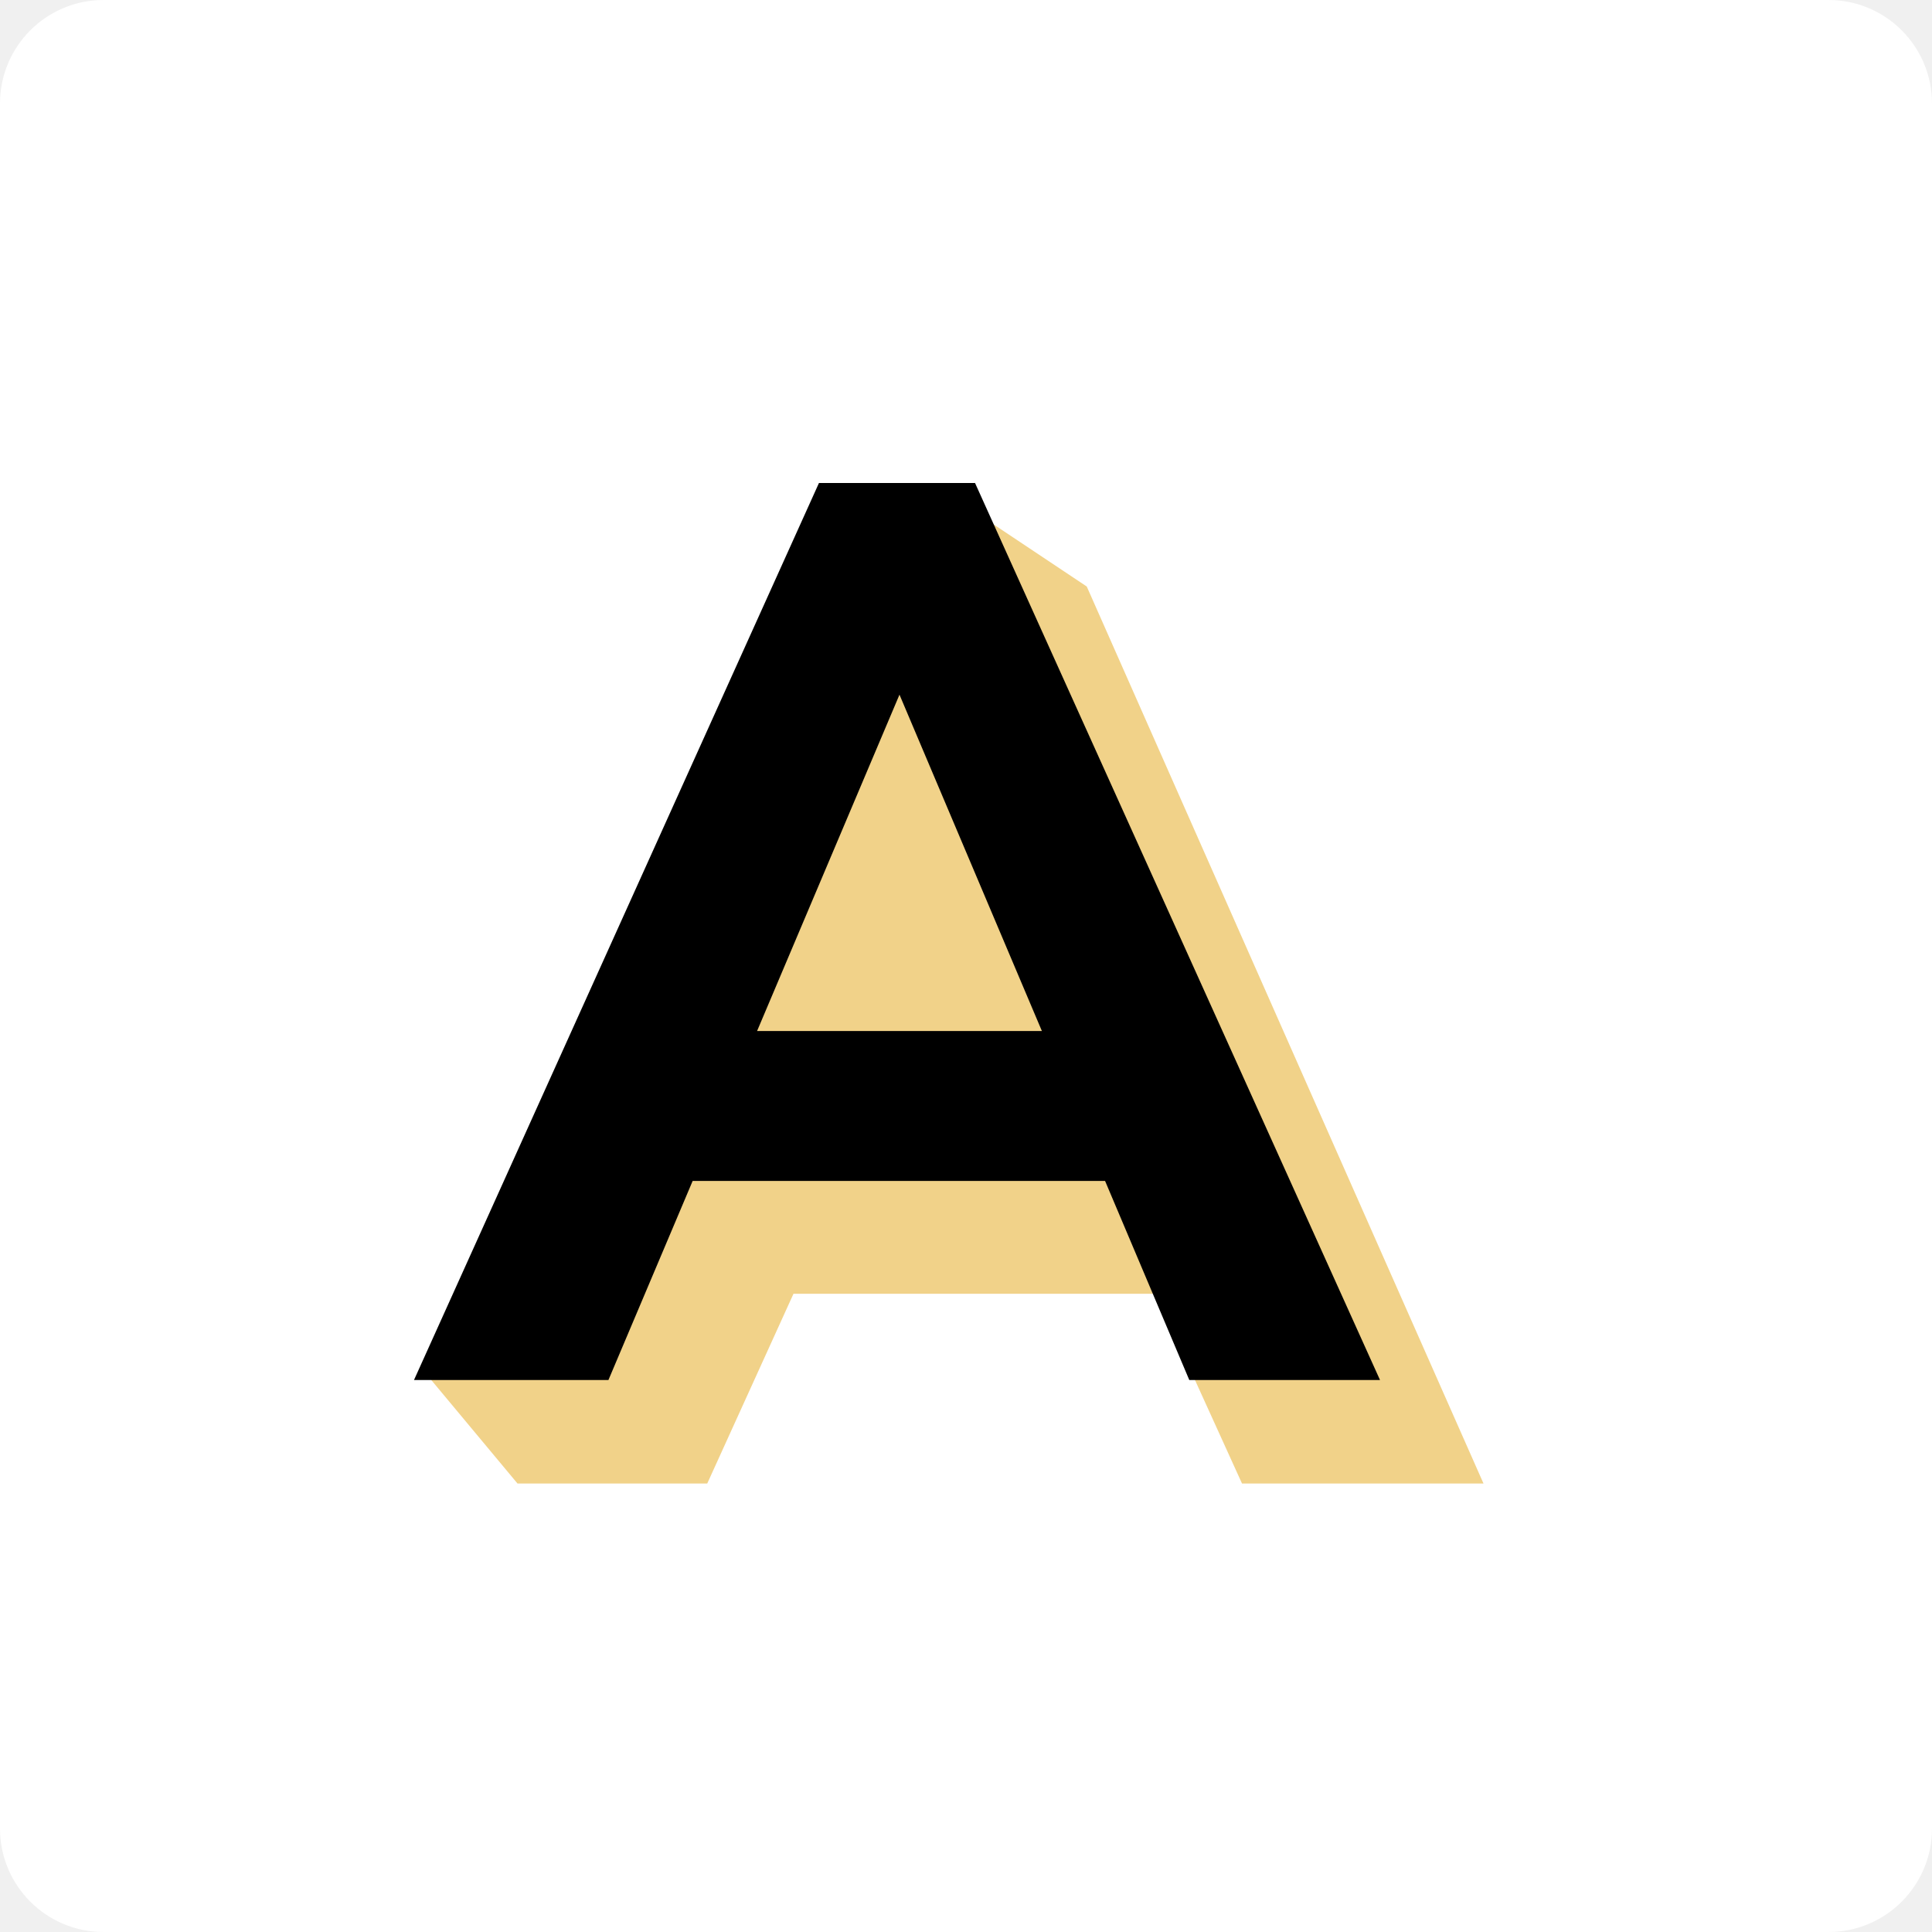
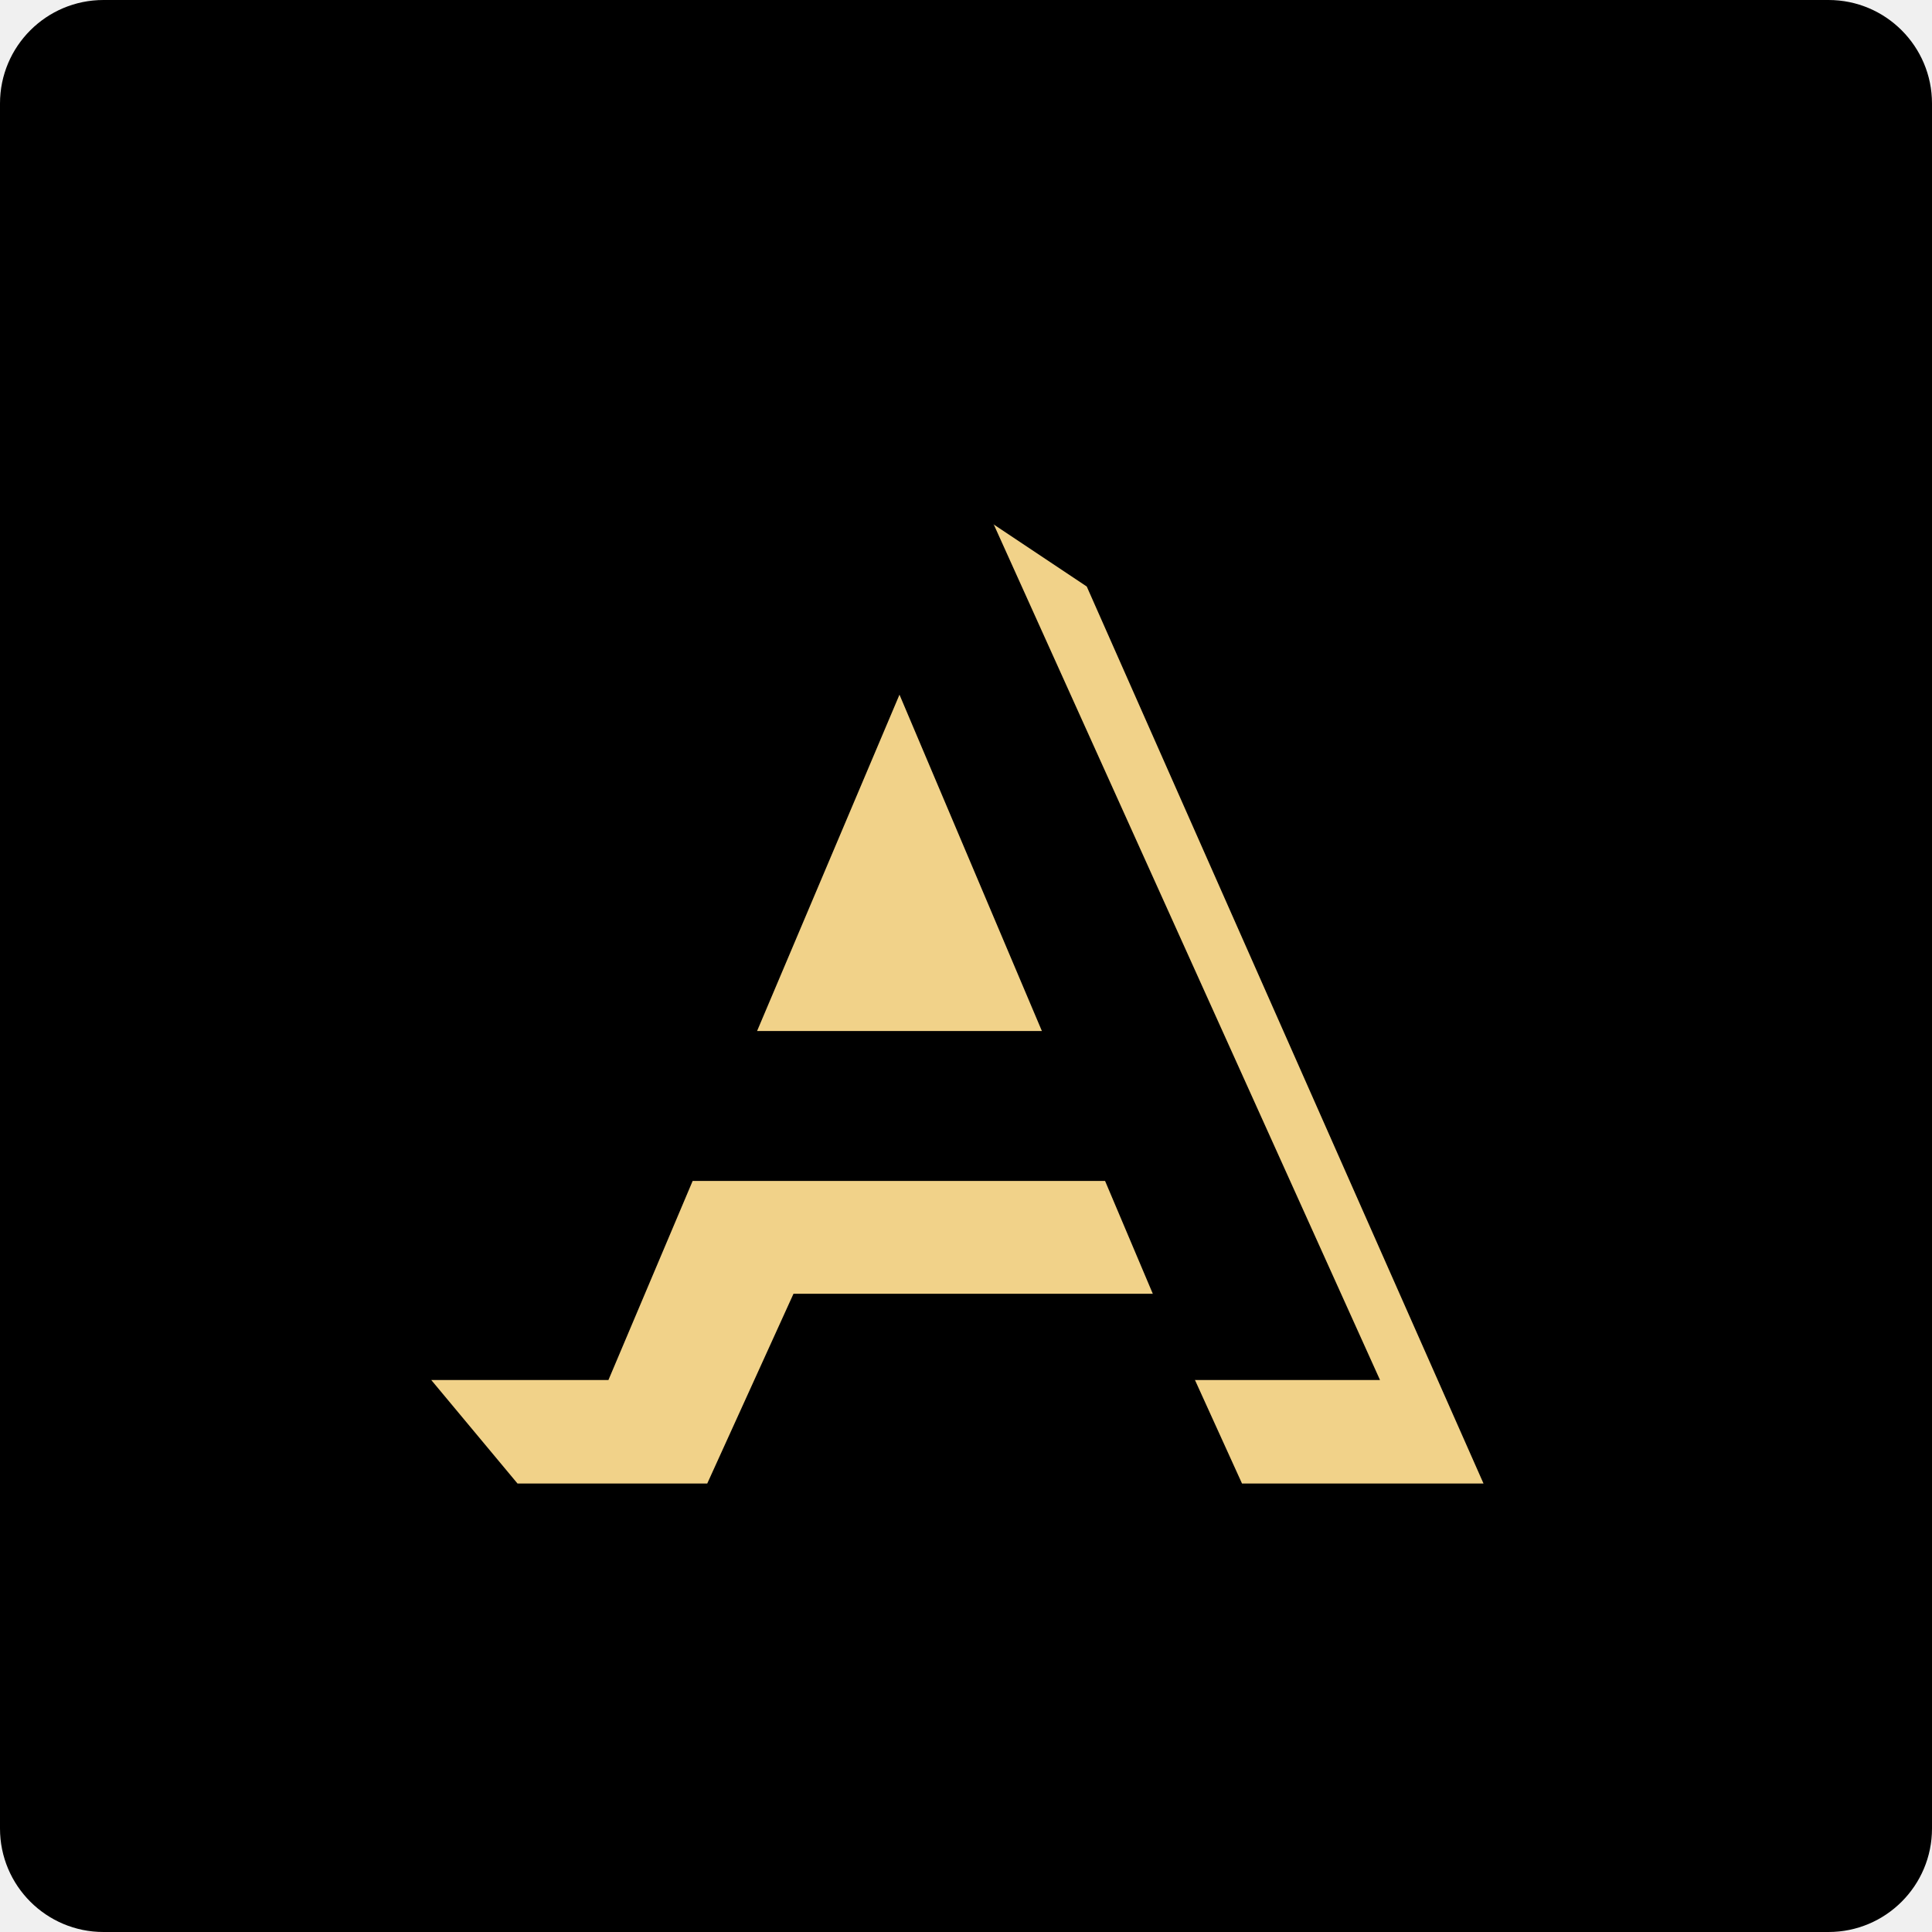
<svg xmlns="http://www.w3.org/2000/svg" width="56" height="56" viewBox="0 0 56 56" fill="none">
-   <rect width="56" height="56" rx="3" fill="white" />
+   <rect width="56" height="56" rx="3" fill="currentColor" />
  <path d="M28.5 15L31.5 17L43 43H36L33.5 37.5H23L20.5 43H15L12.5 40L23.5 15H28.5Z" fill="#F1D289" />
  <path d="M32.031 34.23H20.077L17.636 40H12L23.738 14H28.262L40 40H34.472L32.031 34.23ZM30.2 29.885L26.072 20.135L21.944 29.885H30.2Z" fill="black" />
</svg>
